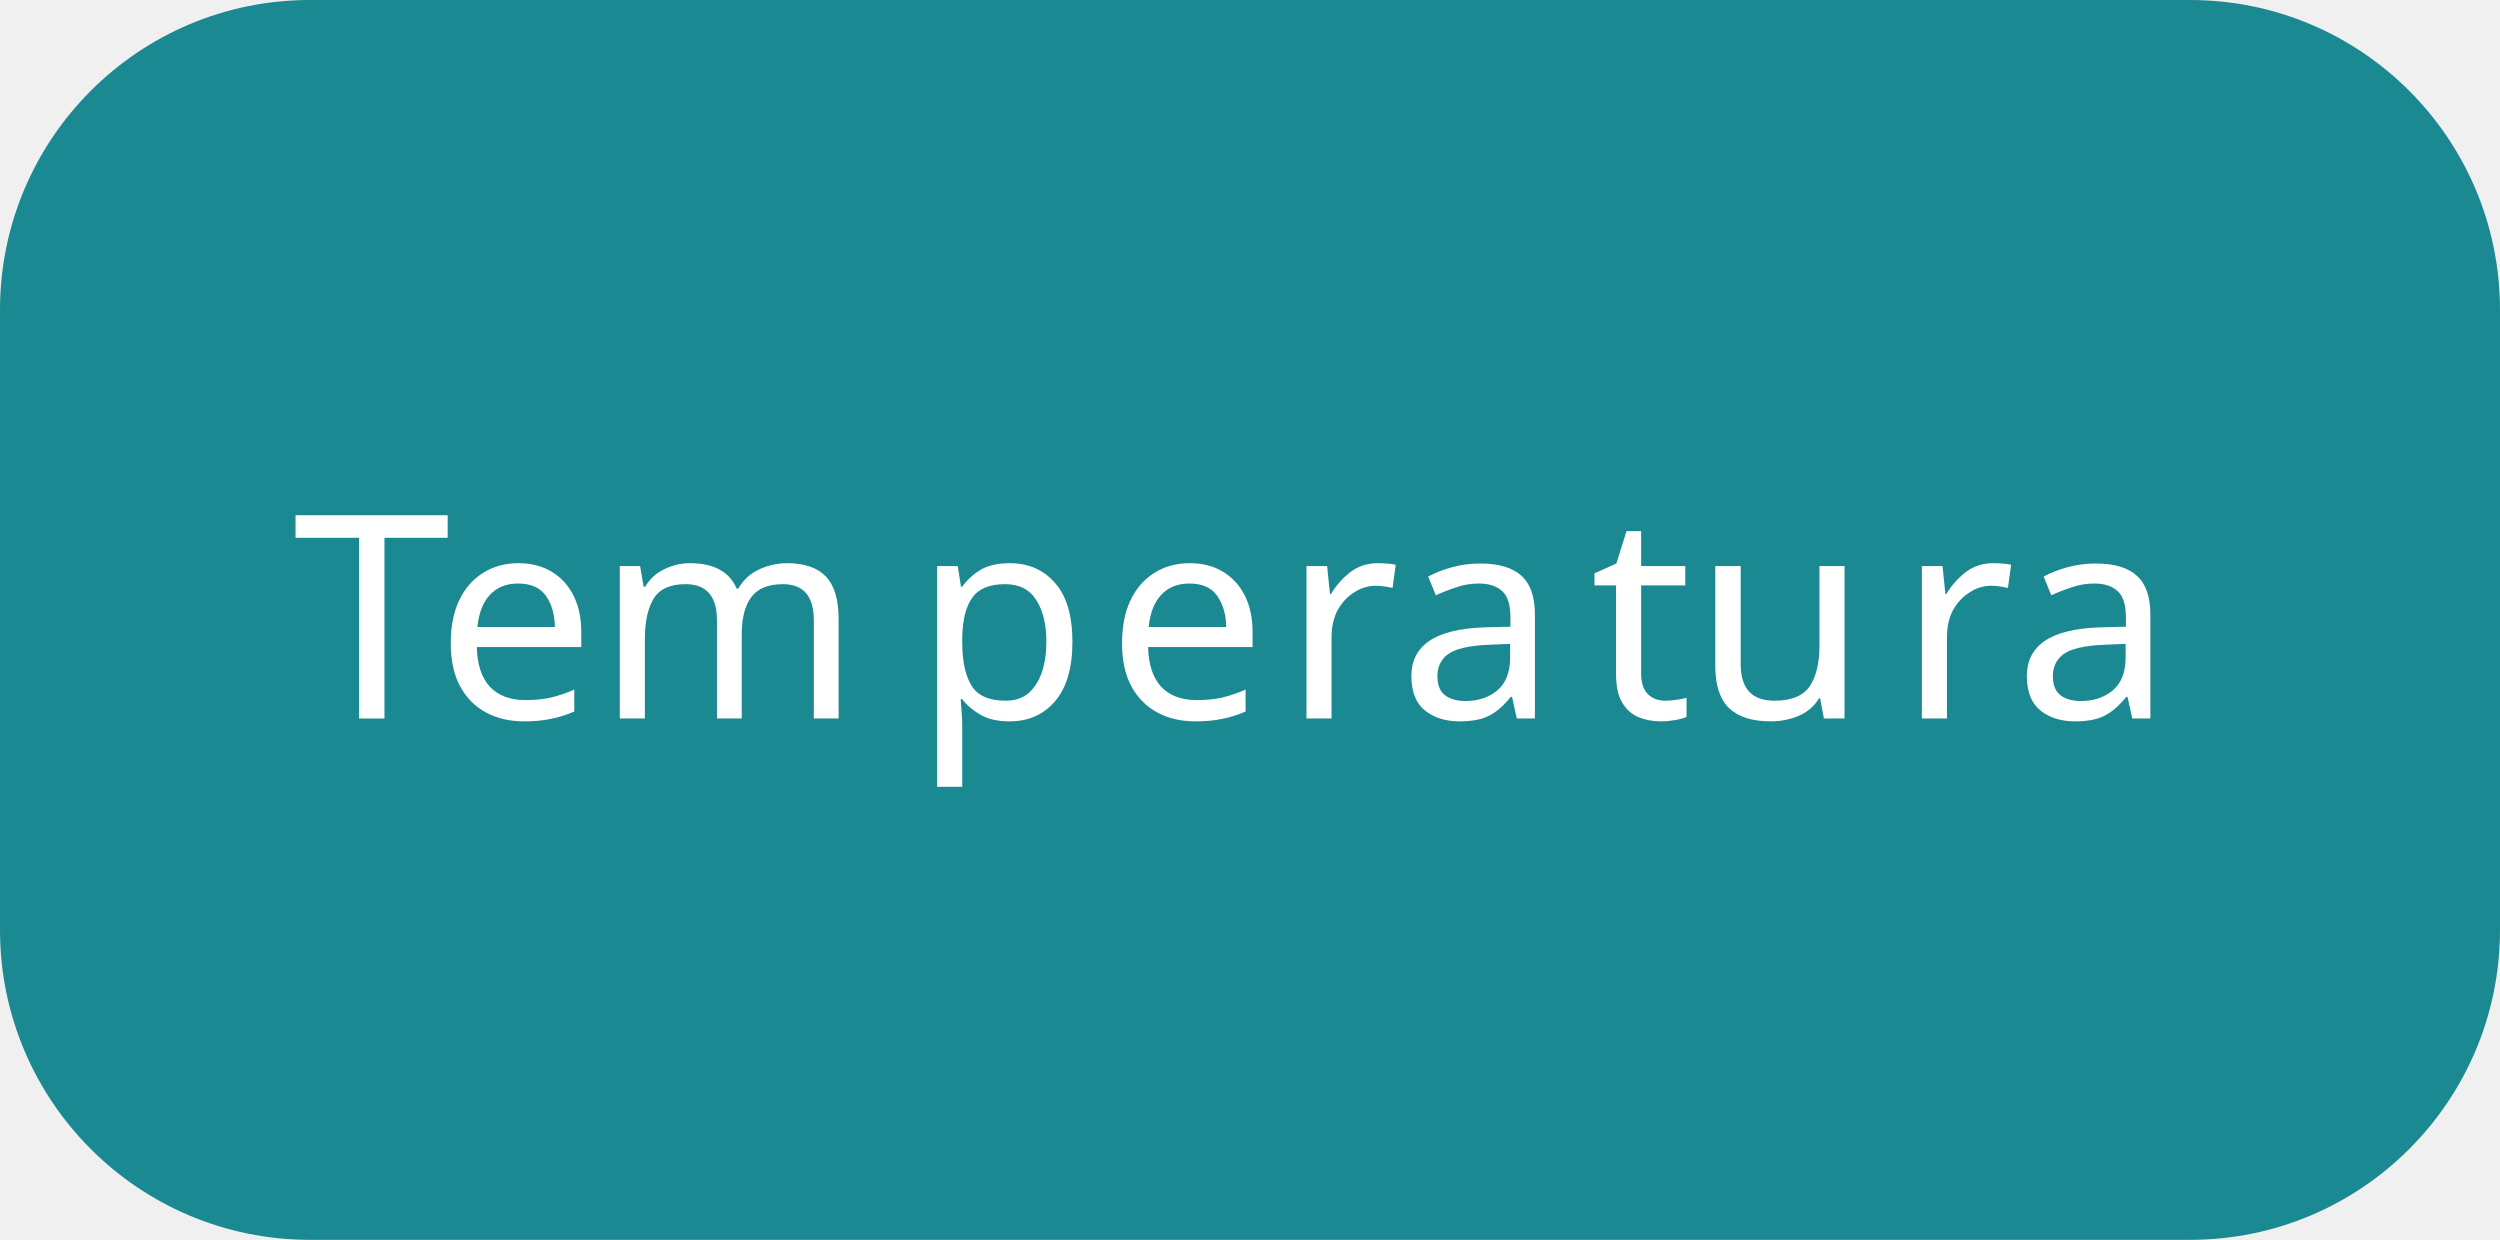
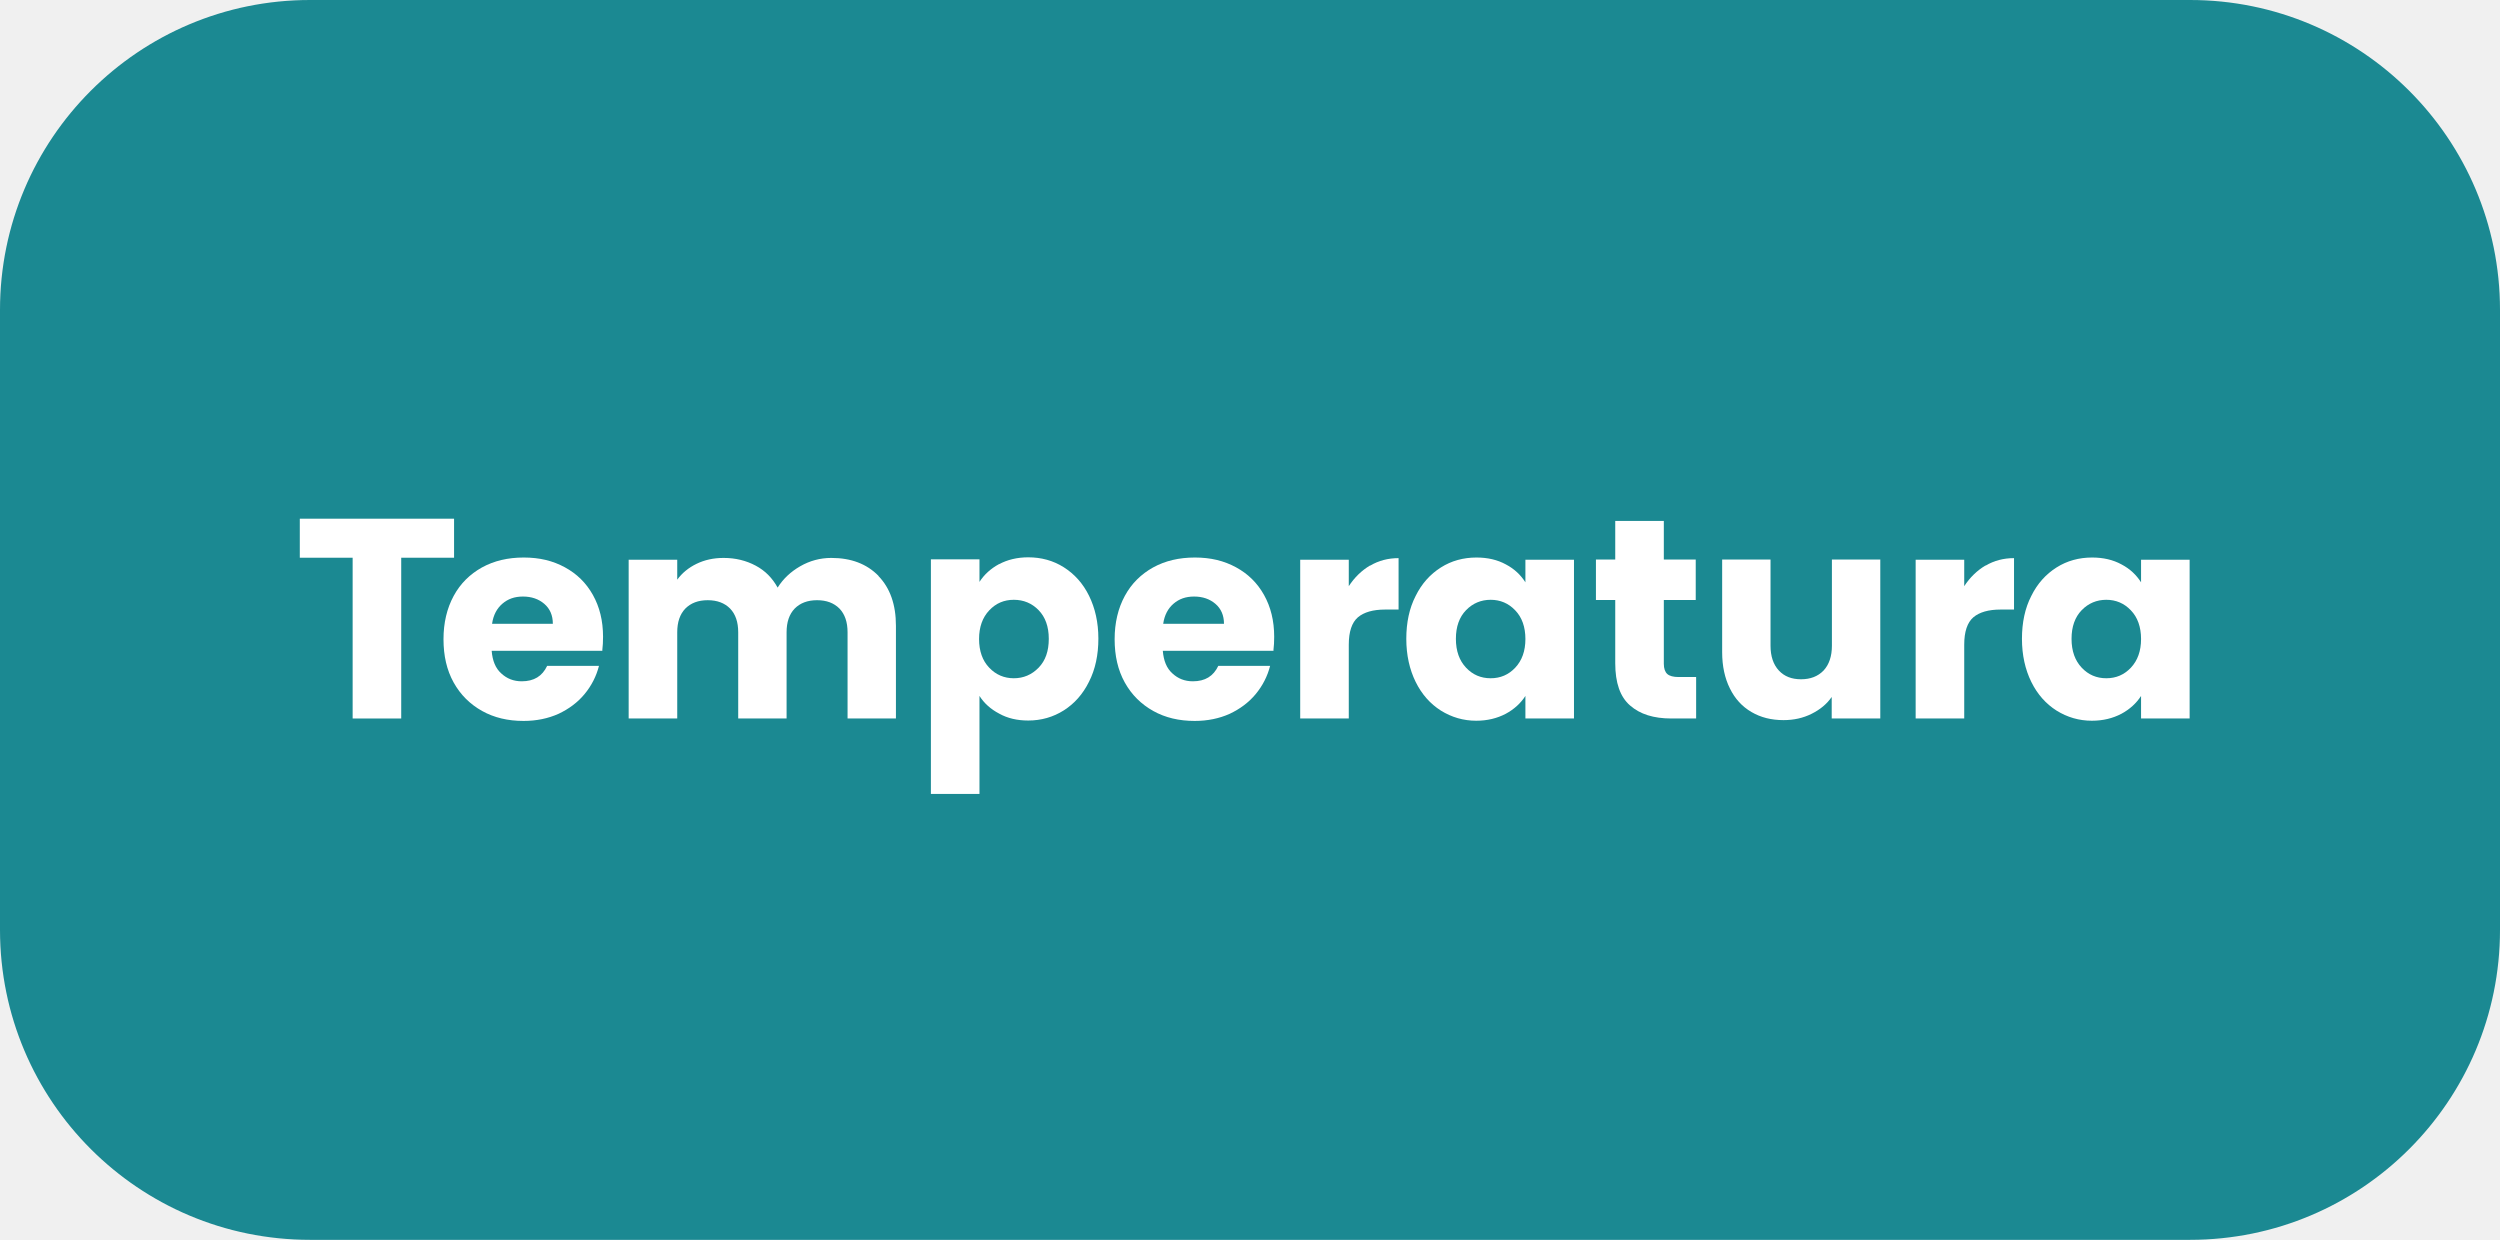
<svg xmlns="http://www.w3.org/2000/svg" id="Camada_1" viewBox="0 0 123 61">
  <defs>
-     <style>.cls-1{letter-spacing:0em;}.cls-2{fill:#fff;font-family:Poppins-Bold, Poppins;font-size:14px;}.cls-3{letter-spacing:0em;}.cls-4{letter-spacing:0em;}.cls-5{letter-spacing:-.09em;}.cls-6{fill:#1b8992;}.cls-7{letter-spacing:-.02em;}.cls-8{letter-spacing:0em;}</style>
+     <style>.cls-1{fill:#fff;}.cls-2{fill:#1b8992;}</style>
  </defs>
-   <rect class="cls-6" width="123" height="61" rx="15.25" ry="15.25" />
-   <text class="cls-2" transform="translate(14.4 35.35)">
-     <tspan class="cls-5" x="0" y="0">T</tspan>
-     <tspan class="cls-8" x="7.01" y="0">em</tspan>
-     <tspan class="cls-1" x="30.52" y="0">p</tspan>
-     <tspan class="cls-8" x="40.04" y="0">e</tspan>
-     <tspan class="cls-7" x="48.69" y="0">r</tspan>
-     <tspan class="cls-3" x="54.4" y="0">a</tspan>
-     <tspan class="cls-4" x="63.83" y="0">tu</tspan>
-     <tspan class="cls-7" x="78.97" y="0">r</tspan>
-     <tspan x="84.68" y="0">a</tspan>
-   </text>
+   <rect class="cls-2" width="123" height="61" rx="15.25" ry="15.25" />
+   <g>
+     <path class="cls-1" d="M22.34,25.52v1.92h-2.6v7.91h-2.39v-7.91h-2.6v-1.92h7.6Z" />
+     <path class="cls-1" d="M29.61,32.02h-5.42c.04,.49,.19,.86,.47,1.11,.28,.26,.61,.39,1.01,.39,.6,0,1.01-.25,1.25-.76h2.55c-.13,.51-.37,.98-.71,1.39-.34,.41-.77,.73-1.28,.97-.51,.23-1.09,.35-1.72,.35-.77,0-1.45-.16-2.04-.49s-1.06-.79-1.4-1.4c-.34-.61-.5-1.32-.5-2.13s.17-1.52,.5-2.13c.33-.61,.8-1.07,1.39-1.4,.6-.33,1.28-.49,2.06-.49s1.43,.16,2.02,.48c.59,.32,1.05,.77,1.38,1.36,.33,.59,.5,1.27,.5,2.06,0,.22-.01,.46-.04,.7Zm-2.41-1.33c0-.41-.14-.74-.42-.98-.28-.24-.63-.36-1.05-.36s-.74,.12-1.01,.35-.45,.56-.51,.99h3Z" />
+     <path class="cls-1" d="M43.22,28.34c.57,.59,.86,1.4,.86,2.45v4.56h-2.38v-4.24c0-.5-.13-.89-.4-1.17-.27-.27-.63-.41-1.1-.41s-.83,.14-1.1,.41c-.27,.28-.4,.67-.4,1.17v4.24h-2.38v-4.24c0-.5-.13-.89-.4-1.17-.27-.27-.63-.41-1.1-.41s-.83,.14-1.1,.41c-.27,.28-.4,.67-.4,1.17v4.24h-2.39v-7.81h2.39v.98c.24-.33,.56-.59,.95-.78,.39-.19,.83-.29,1.33-.29,.59,0,1.11,.13,1.58,.38s.82,.61,1.08,1.08c.27-.43,.64-.78,1.11-1.05,.47-.27,.98-.41,1.53-.41,.97,0,1.74,.29,2.32,.88Z" />
+     <path class="cls-1" d="M49.15,27.76c.41-.22,.89-.34,1.44-.34,.64,0,1.23,.16,1.75,.49s.94,.79,1.24,1.4c.3,.61,.46,1.31,.46,2.11s-.15,1.51-.46,2.12c-.3,.61-.72,1.08-1.24,1.41-.52,.33-1.11,.5-1.75,.5-.54,0-1.02-.11-1.43-.34-.42-.22-.74-.51-.97-.87v4.82h-2.39v-11.54h2.39v1.11c.23-.36,.56-.66,.97-.88Zm1.95,2.26c-.33-.34-.74-.51-1.22-.51s-.88,.17-1.21,.52-.5,.82-.5,1.41,.17,1.07,.5,1.41c.33,.35,.74,.52,1.21,.52s.88-.17,1.22-.52,.5-.82,.5-1.42-.17-1.07-.5-1.41Z" />
+     <path class="cls-1" d="M62.63,32.02h-5.42c.04,.49,.19,.86,.47,1.11,.28,.26,.61,.39,1.01,.39,.6,0,1.01-.25,1.25-.76h2.55c-.13,.51-.37,.98-.71,1.39-.34,.41-.77,.73-1.28,.97-.51,.23-1.09,.35-1.72,.35-.77,0-1.45-.16-2.04-.49s-1.06-.79-1.4-1.4c-.34-.61-.5-1.32-.5-2.13s.17-1.52,.5-2.13c.33-.61,.8-1.07,1.39-1.4,.6-.33,1.28-.49,2.06-.49s1.43,.16,2.02,.48c.59,.32,1.05,.77,1.38,1.36,.33,.59,.5,1.27,.5,2.06,0,.22-.01,.46-.04,.7Zm-2.41-1.33c0-.41-.14-.74-.42-.98-.28-.24-.63-.36-1.05-.36s-.74,.12-1.01,.35-.45,.56-.51,.99h3Z" />
+     <path class="cls-1" d="M67.41,27.83c.42-.25,.89-.37,1.4-.37v2.53h-.66c-.6,0-1.04,.13-1.34,.38-.3,.26-.45,.71-.45,1.35v3.63h-2.39v-7.81h2.39v1.3c.28-.43,.63-.77,1.05-1.02Z" />
+     <path class="cls-1" d="M69.65,29.32c.3-.61,.72-1.07,1.24-1.4s1.11-.49,1.75-.49c.55,0,1.03,.11,1.45,.34,.42,.22,.73,.52,.96,.88v-1.11h2.39v7.81h-2.39v-1.11c-.23,.36-.56,.66-.97,.88-.42,.22-.9,.34-1.45,.34-.63,0-1.21-.17-1.74-.5-.52-.33-.94-.8-1.24-1.41-.3-.61-.46-1.32-.46-2.12s.15-1.51,.46-2.11Zm4.9,.71c-.33-.35-.74-.52-1.21-.52s-.88,.17-1.21,.51c-.33,.34-.5,.81-.5,1.41s.17,1.07,.5,1.42c.33,.35,.73,.52,1.21,.52s.88-.17,1.21-.52c.33-.35,.5-.82,.5-1.41s-.17-1.07-.5-1.41Z" />
+     <path class="cls-1" d="M83.45,33.32v2.03h-1.22c-.87,0-1.54-.21-2.03-.64-.49-.42-.73-1.12-.73-2.08v-3.11h-.95v-1.99h.95v-1.9h2.39v1.9h1.57v1.99h-1.57v3.14c0,.23,.06,.4,.17,.5,.11,.1,.3,.15,.56,.15h.85Z" />
+     <path class="cls-1" d="M92.51,27.54v7.81h-2.39v-1.06c-.24,.35-.57,.62-.99,.83-.42,.21-.88,.31-1.38,.31-.6,0-1.12-.13-1.58-.4-.46-.27-.81-.65-1.06-1.16-.25-.5-.38-1.1-.38-1.78v-4.56h2.38v4.24c0,.52,.14,.93,.41,1.22,.27,.29,.63,.43,1.09,.43s.83-.14,1.11-.43c.27-.29,.41-.7,.41-1.22v-4.24h2.39Z" />
+     <path class="cls-1" d="M97.69,27.83c.42-.25,.89-.37,1.4-.37v2.53h-.66c-.6,0-1.04,.13-1.34,.38-.3,.26-.45,.71-.45,1.35v3.63h-2.39v-7.81h2.39v1.3c.28-.43,.63-.77,1.05-1.02Z" />
+     <path class="cls-1" d="M99.94,29.32c.3-.61,.72-1.07,1.24-1.4s1.11-.49,1.75-.49c.55,0,1.03,.11,1.45,.34,.42,.22,.73,.52,.96,.88v-1.11h2.39v7.81h-2.39v-1.11c-.23,.36-.56,.66-.97,.88-.42,.22-.9,.34-1.45,.34-.63,0-1.21-.17-1.74-.5-.52-.33-.94-.8-1.24-1.41-.3-.61-.46-1.32-.46-2.12s.15-1.51,.46-2.11Zm4.9,.71c-.33-.35-.74-.52-1.21-.52s-.88,.17-1.21,.51c-.33,.34-.5,.81-.5,1.41s.17,1.07,.5,1.42c.33,.35,.73,.52,1.21,.52s.88-.17,1.21-.52c.33-.35,.5-.82,.5-1.41s-.17-1.07-.5-1.41Z" />
+   </g>
</svg>
